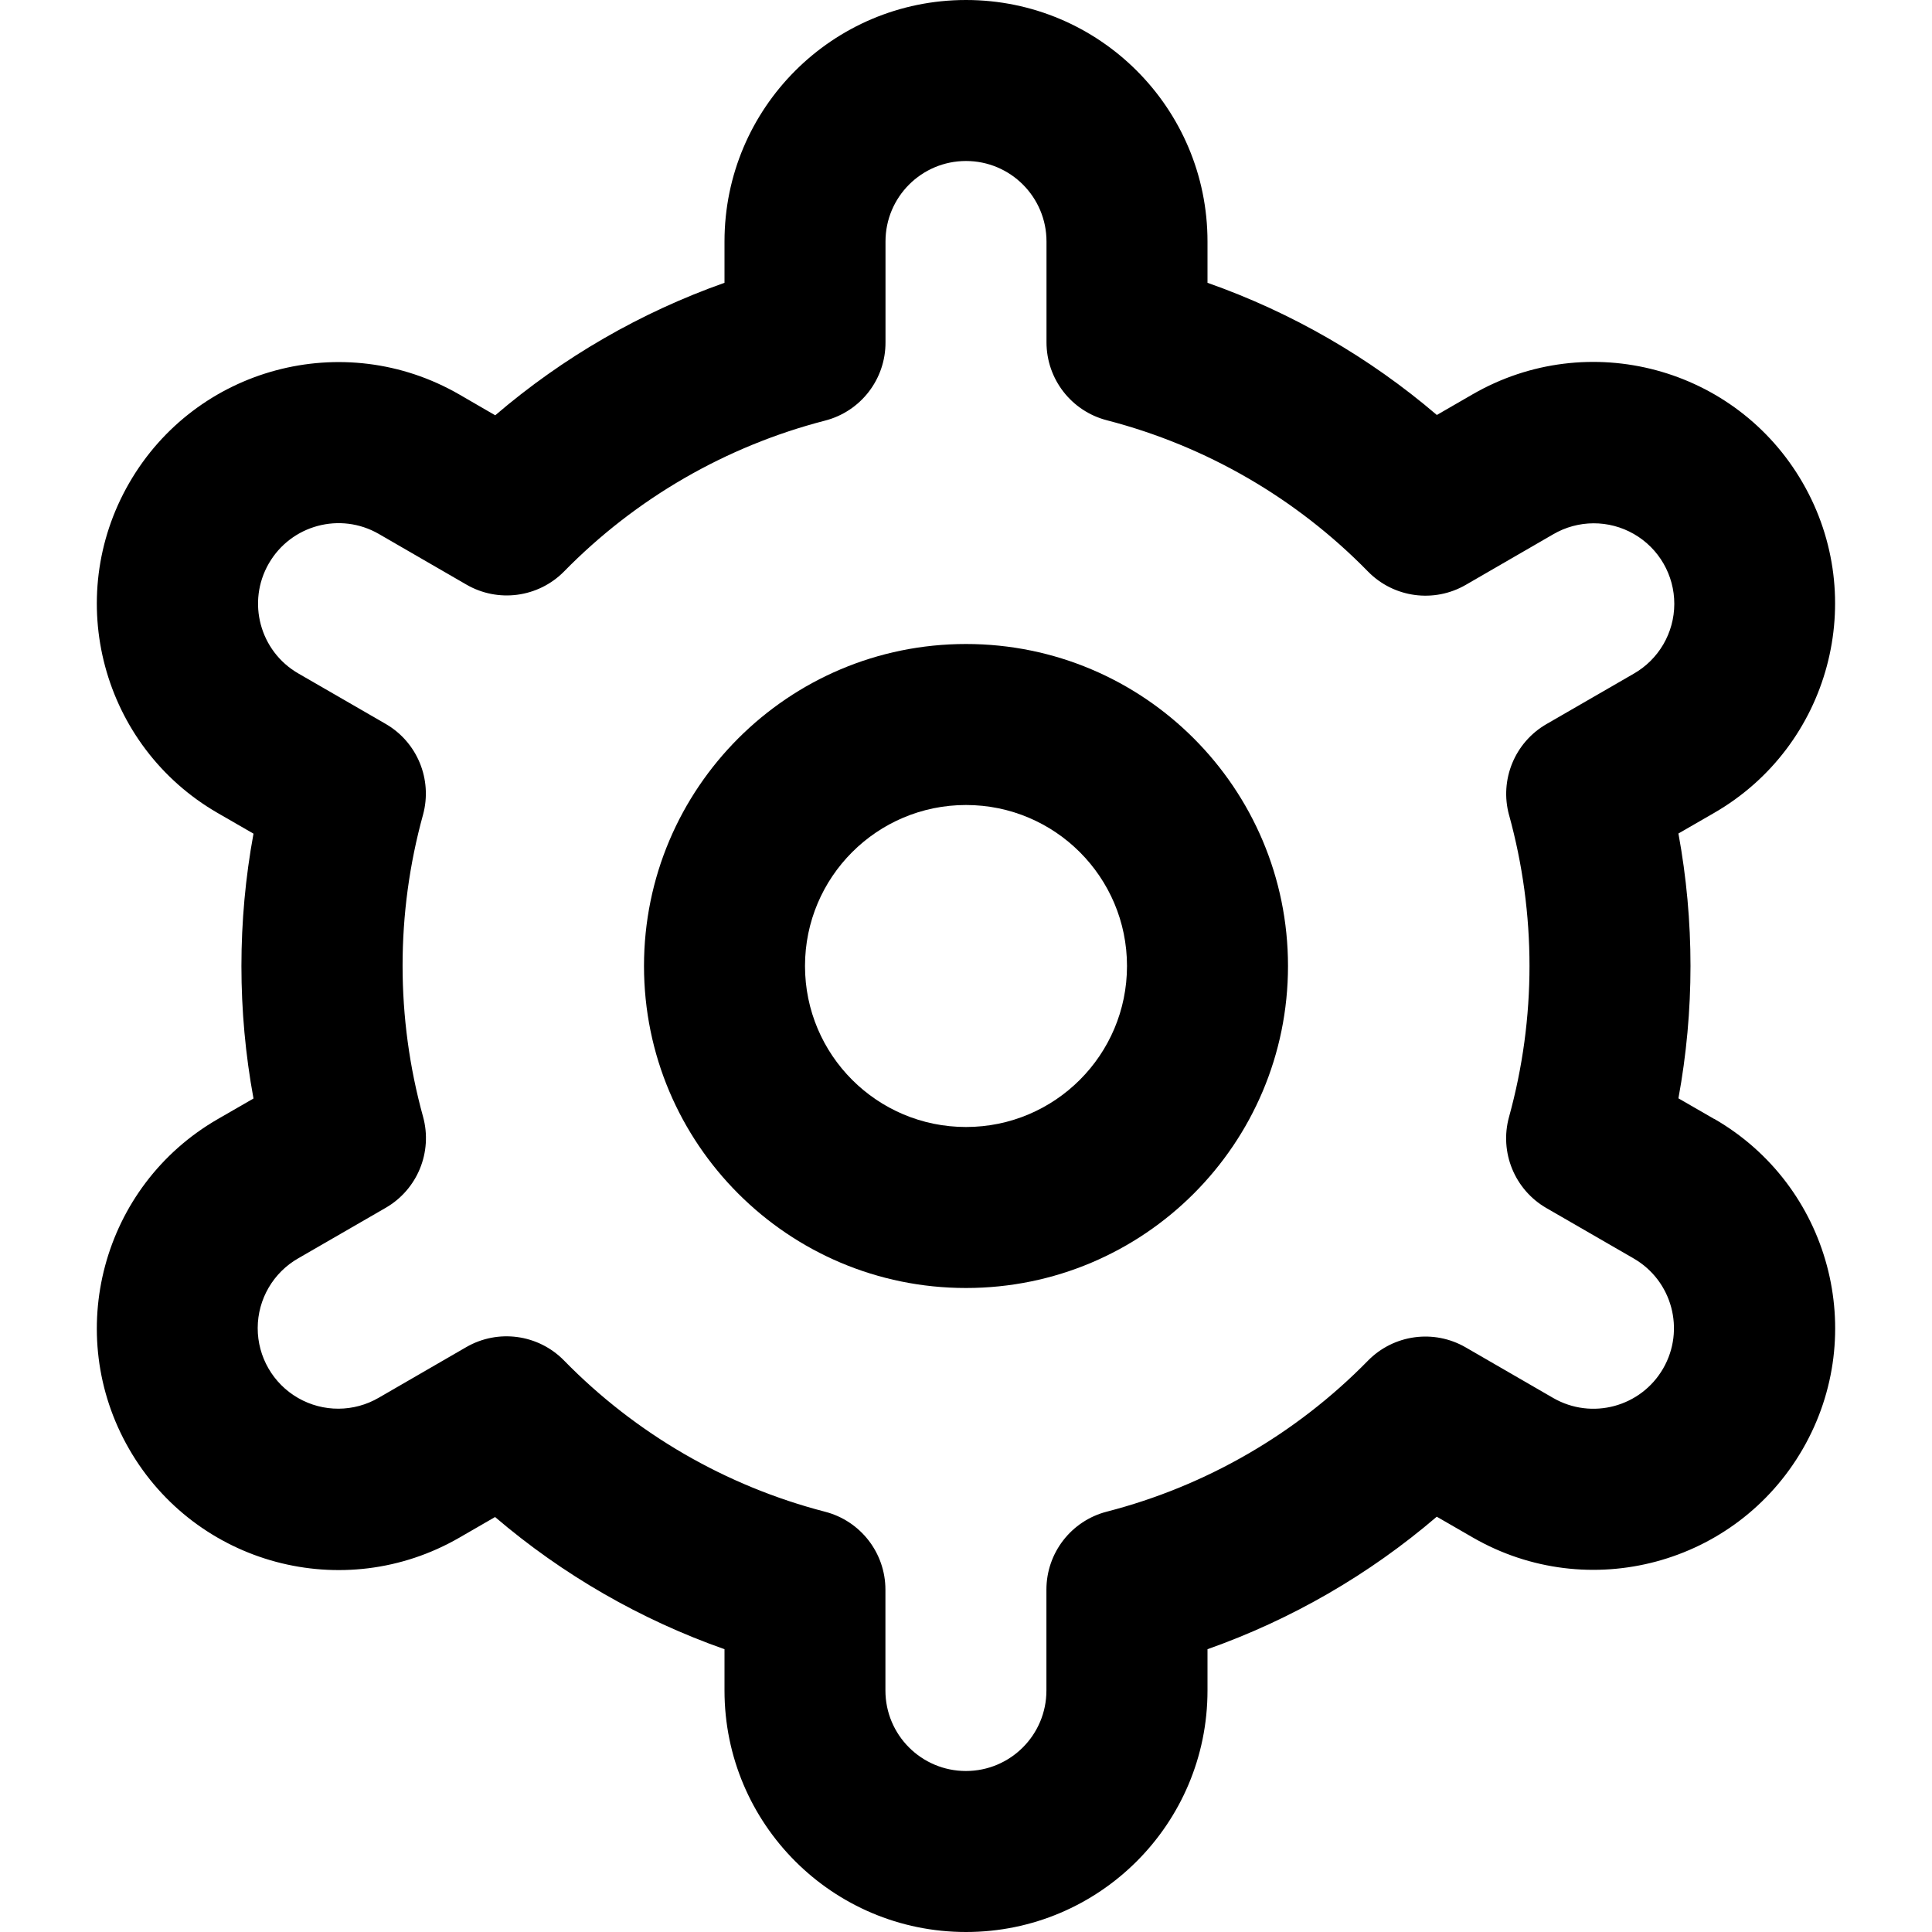
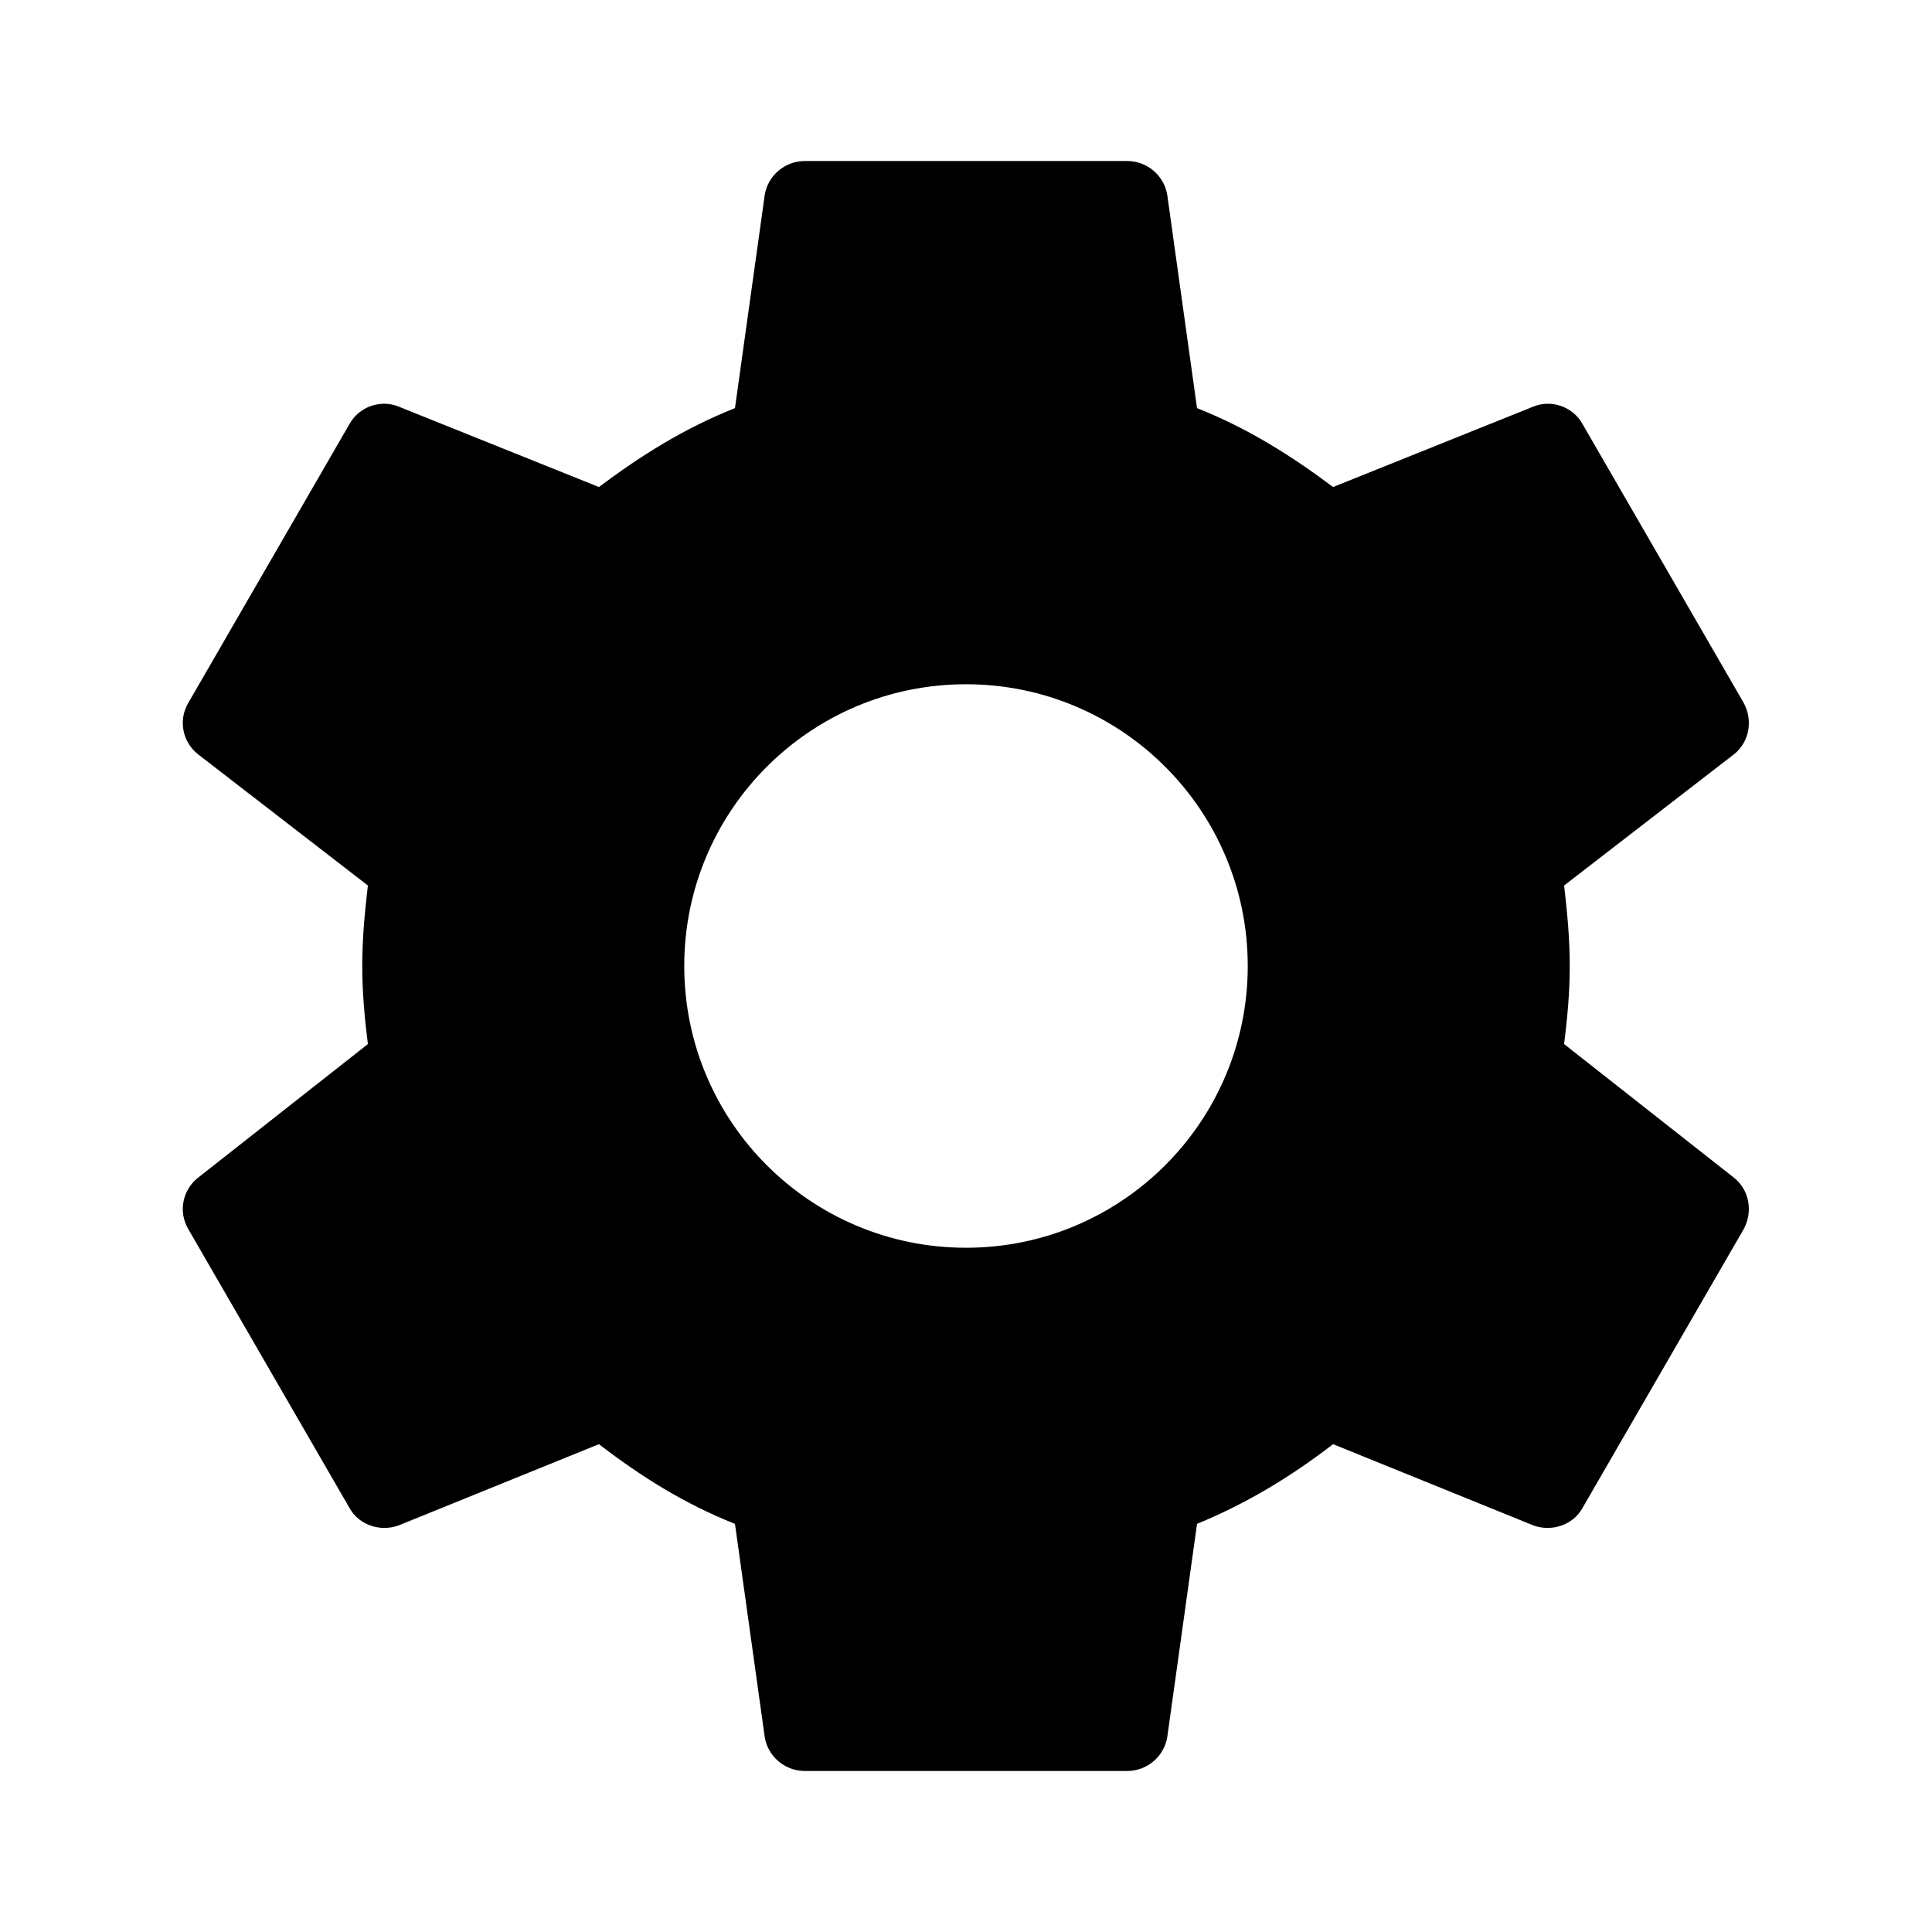
- <svg xmlns="http://www.w3.org/2000/svg" id="Outline" viewBox="0 0 24 24" width="512" height="512">
-   <path d="M12,8a4,4,0,1,0,4,4A4,4,0,0,0,12,8Zm0,6a2,2,0,1,1,2-2A2,2,0,0,1,12,14Z" />
-   <path d="M21.294,13.9l-.444-.256a9.1,9.1,0,0,0,0-3.29l.444-.256a3,3,0,1,0-3-5.2l-.445.257A8.977,8.977,0,0,0,15,3.513V3A3,3,0,0,0,9,3v.513A8.977,8.977,0,0,0,6.152,5.159L5.705,4.9a3,3,0,0,0-3,5.2l.444.256a9.1,9.1,0,0,0,0,3.29l-.444.256a3,3,0,1,0,3,5.2l.445-.257A8.977,8.977,0,0,0,9,20.487V21a3,3,0,0,0,6,0v-.513a8.977,8.977,0,0,0,2.848-1.646l.447.258a3,3,0,0,0,3-5.2Zm-2.548-3.776a7.048,7.048,0,0,1,0,3.75,1,1,0,0,0,.464,1.133l1.084.626a1,1,0,0,1-1,1.733l-1.086-.628a1,1,0,0,0-1.215.165,6.984,6.984,0,0,1-3.243,1.875,1,1,0,0,0-.751.969V21a1,1,0,0,1-2,0V19.748a1,1,0,0,0-.751-.969A6.984,6.984,0,0,1,7.006,16.9a1,1,0,0,0-1.215-.165l-1.084.627a1,1,0,1,1-1-1.732l1.084-.626a1,1,0,0,0,.464-1.133,7.048,7.048,0,0,1,0-3.75A1,1,0,0,0,4.79,8.992L3.706,8.366a1,1,0,0,1,1-1.733l1.086.628A1,1,0,0,0,7.006,7.1a6.984,6.984,0,0,1,3.243-1.875A1,1,0,0,0,11,4.252V3a1,1,0,0,1,2,0V4.252a1,1,0,0,0,.751.969A6.984,6.984,0,0,1,16.994,7.1a1,1,0,0,0,1.215.165l1.084-.627a1,1,0,1,1,1,1.732l-1.084.626A1,1,0,0,0,18.746,10.125Z" />
+ <svg xmlns="http://www.w3.org/2000/svg" viewBox="0 0 24 24">
+   <path d="M12,15.5A3.5,3.5 0 0,1 8.5,12A3.5,3.5 0 0,1 12,8.5A3.5,3.5 0 0,1 15.5,12A3.5,3.5 0 0,1 12,15.5M19.43,12.97C19.47,12.65 19.5,12.33 19.5,12C19.5,11.67 19.47,11.34 19.43,11L21.54,9.37C21.73,9.22 21.78,8.95 21.66,8.73L19.66,5.27C19.54,5.05 19.27,4.96 19.05,5.05L16.56,6.05C16.04,5.66 15.5,5.32 14.87,5.07L14.5,2.42C14.46,2.18 14.25,2 14,2H10C9.75,2 9.54,2.18 9.5,2.42L9.13,5.07C8.5,5.32 7.96,5.66 7.44,6.05L4.95,5.05C4.73,4.96 4.46,5.05 4.34,5.27L2.34,8.73C2.21,8.95 2.27,9.22 2.46,9.37L4.57,11C4.53,11.34 4.5,11.67 4.5,12C4.5,12.33 4.53,12.65 4.57,12.97L2.46,14.63C2.27,14.78 2.21,15.05 2.34,15.27L4.34,18.73C4.46,18.95 4.73,19.03 4.95,18.95L7.44,17.94C7.96,18.34 8.5,18.68 9.13,18.93L9.5,21.58C9.54,21.82 9.75,22 10,22H14C14.25,22 14.46,21.82 14.5,21.58L14.87,18.93C15.5,18.67 16.04,18.34 16.56,17.94L19.05,18.95C19.27,19.03 19.54,18.95 19.66,18.73L21.66,15.27C21.78,15.05 21.73,14.78 21.54,14.63L19.43,12.97Z" />
</svg>
